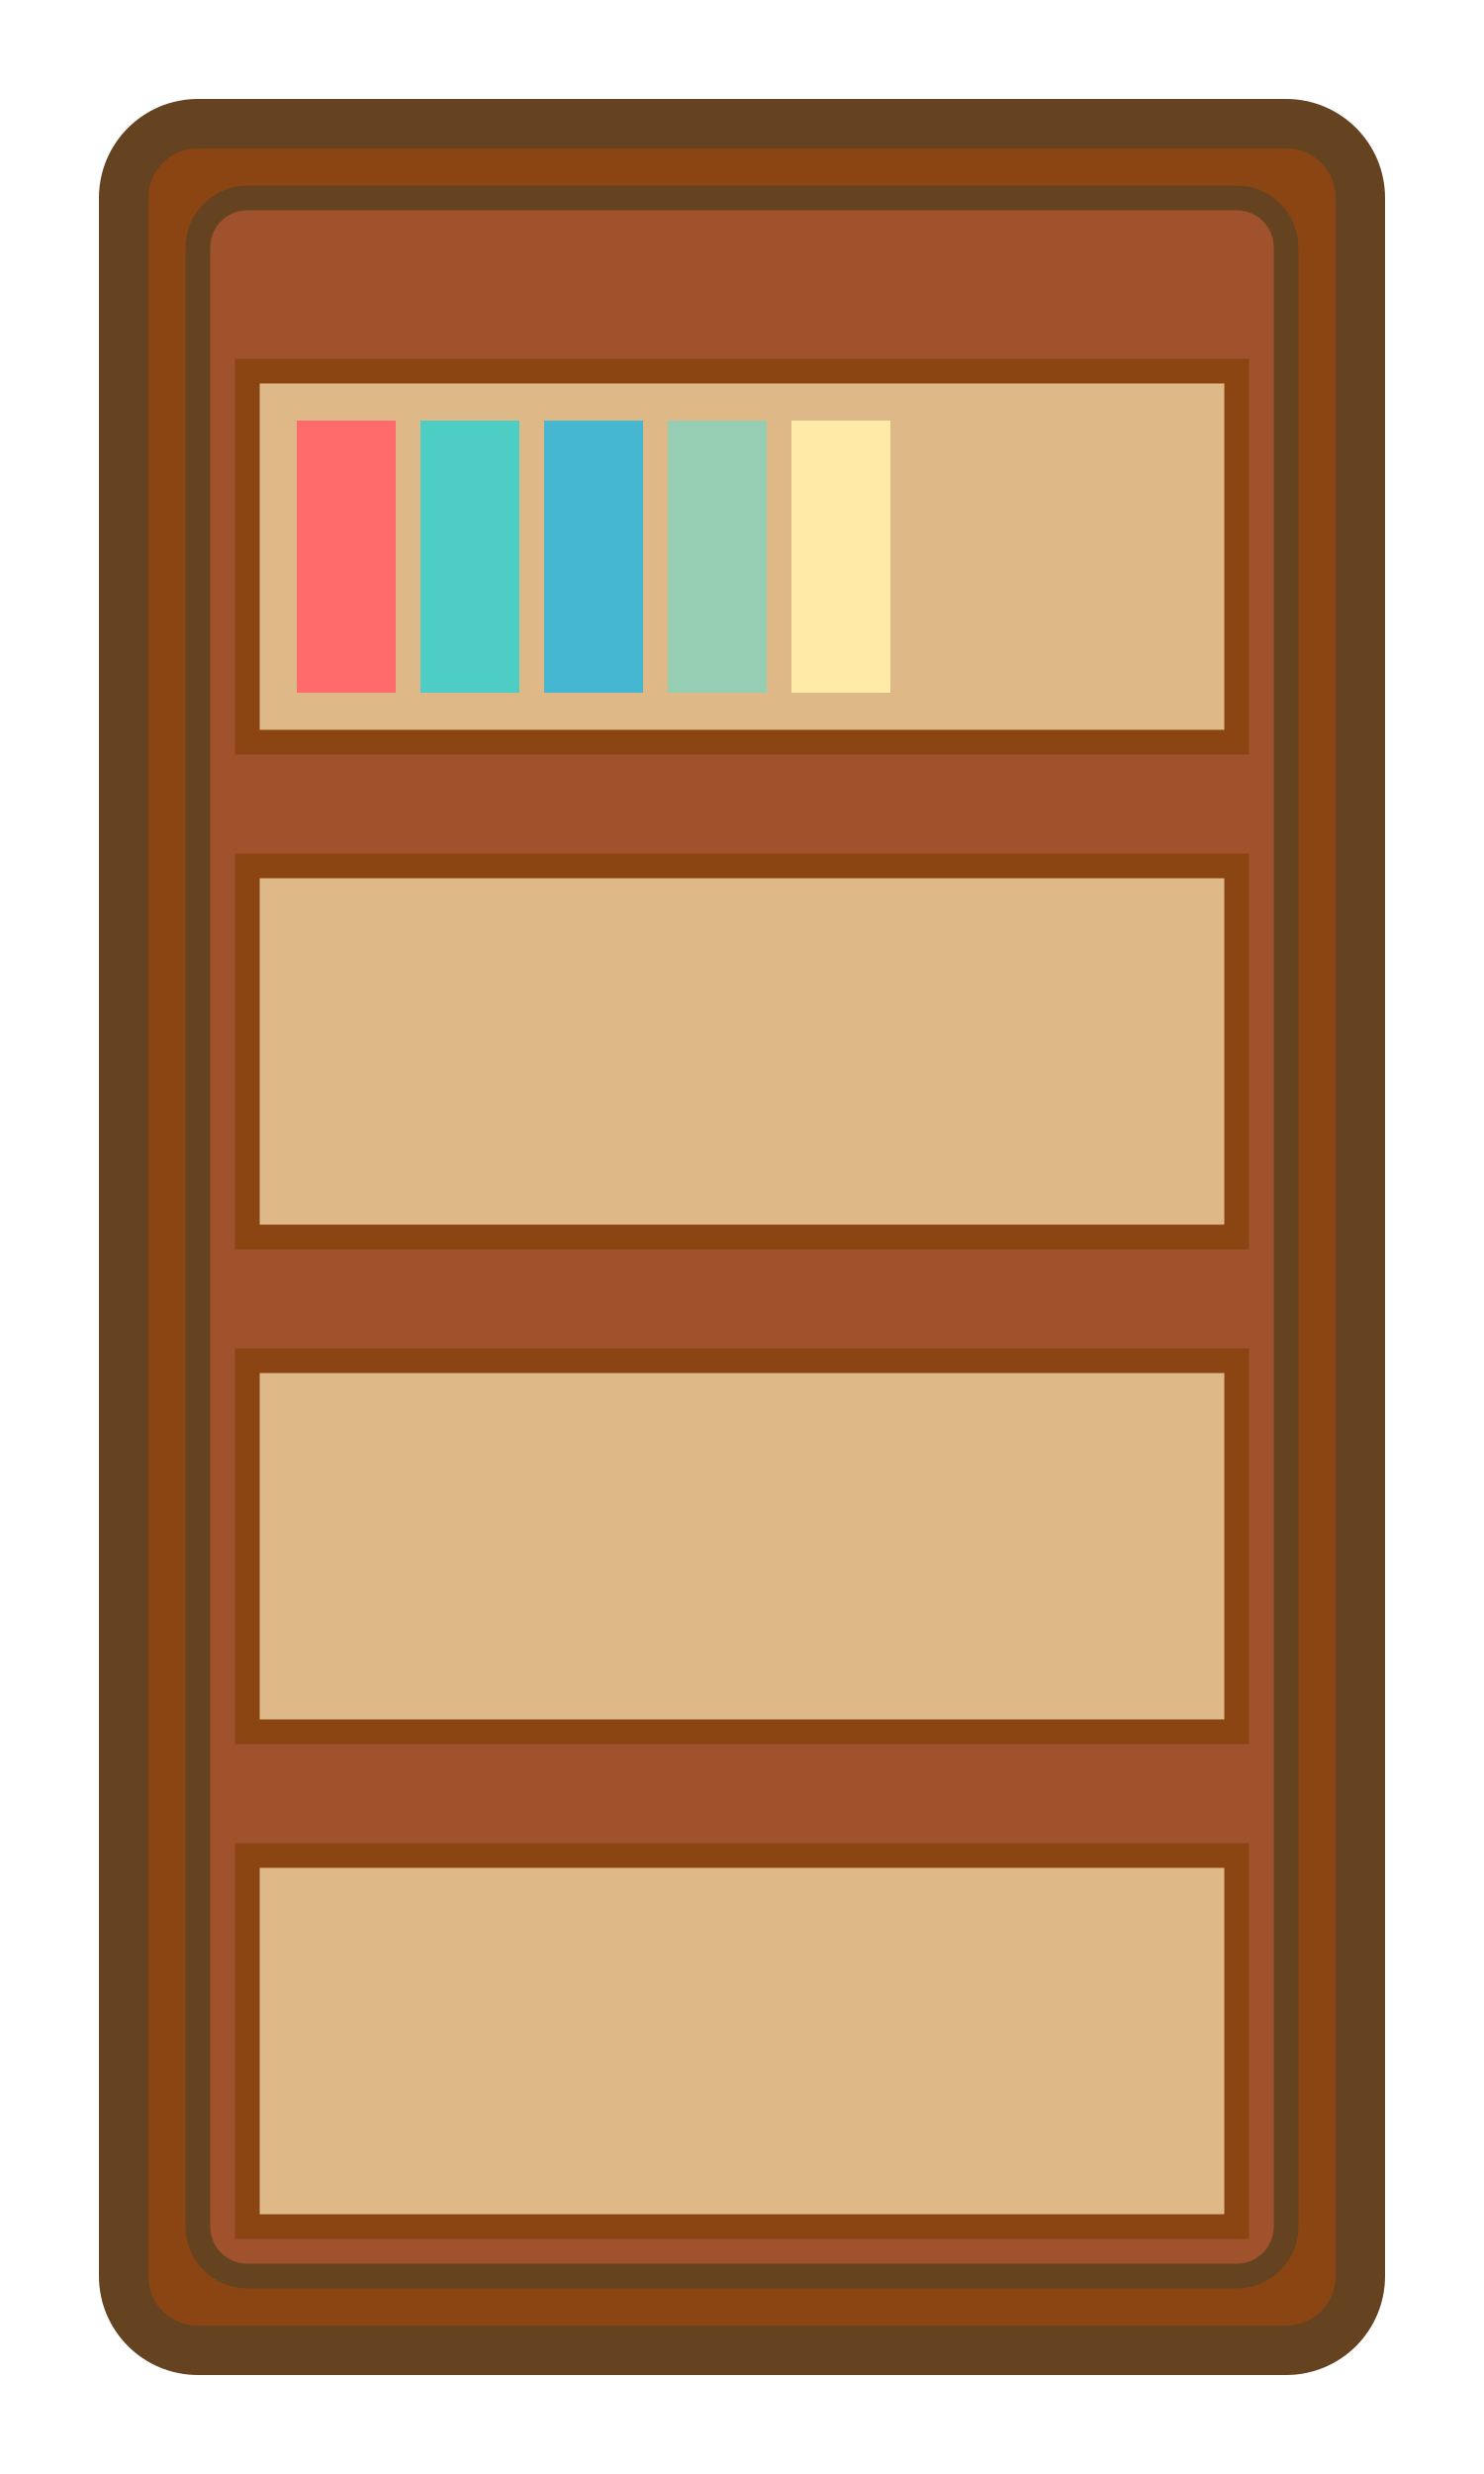
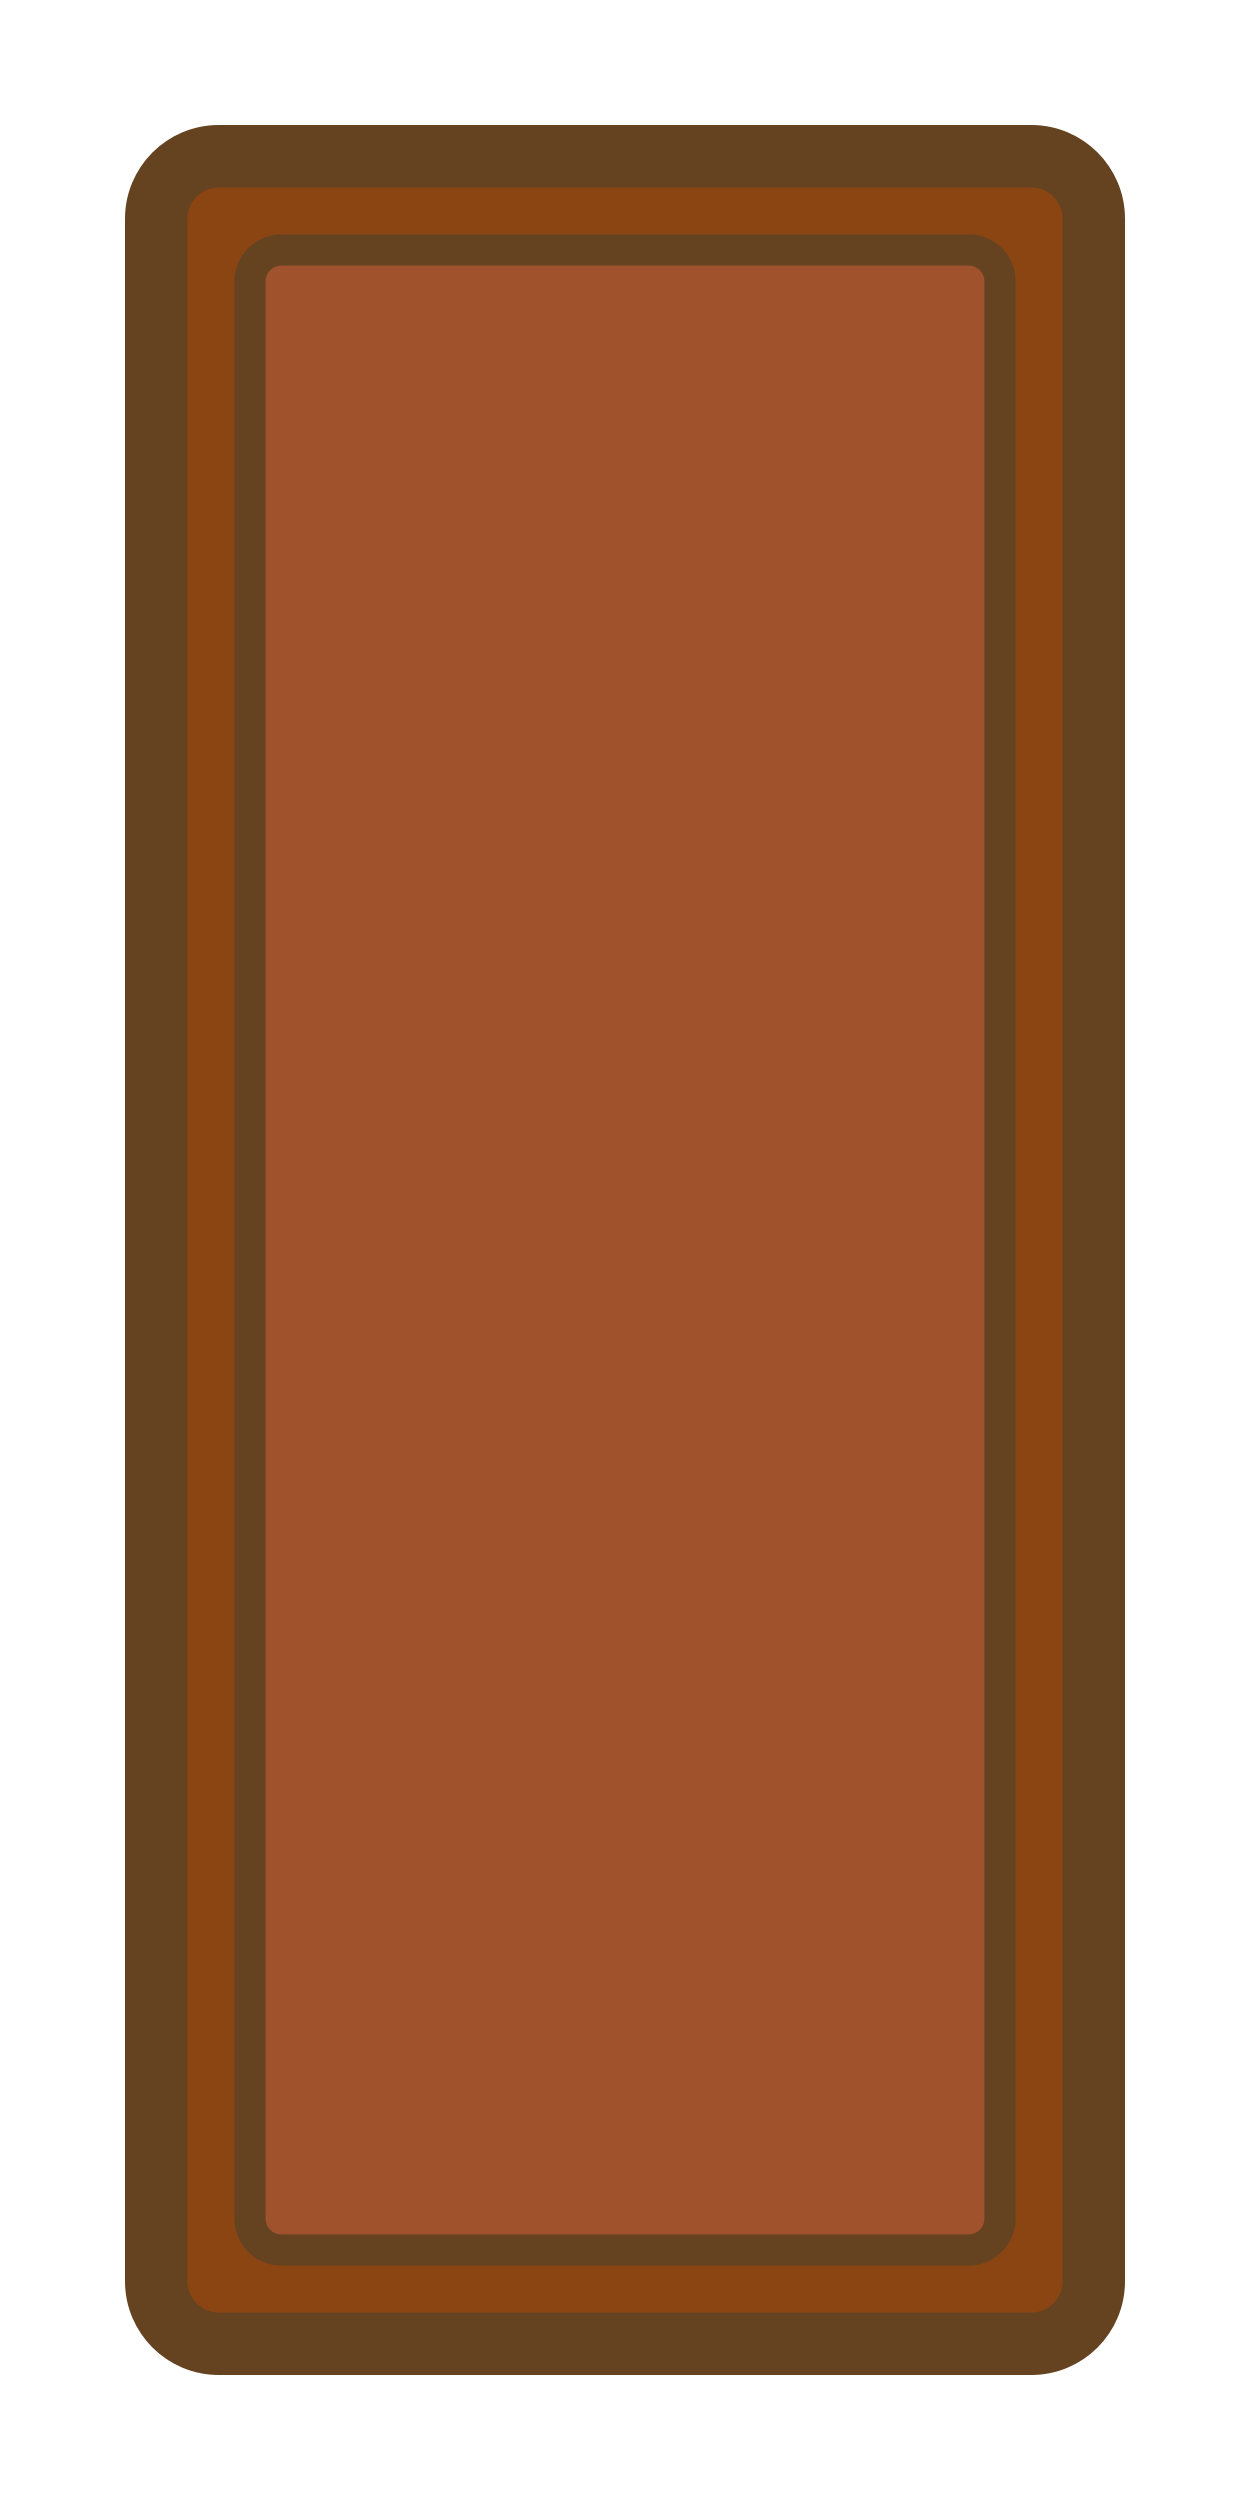
- <svg xmlns="http://www.w3.org/2000/svg" width="60" height="100" viewBox="0 0 60 100">
-   <rect x="5" y="5" width="50" height="90" fill="#8B4513" stroke="#654321" stroke-width="2" rx="3" />
-   <rect x="8" y="8" width="44" height="84" fill="#A0522D" stroke="#654321" stroke-width="1" rx="2" />
-   <rect x="10" y="15" width="40" height="15" fill="#DEB887" stroke="#8B4513" stroke-width="1" />
-   <rect x="10" y="35" width="40" height="15" fill="#DEB887" stroke="#8B4513" stroke-width="1" />
-   <rect x="10" y="55" width="40" height="15" fill="#DEB887" stroke="#8B4513" stroke-width="1" />
-   <rect x="10" y="75" width="40" height="15" fill="#DEB887" stroke="#8B4513" stroke-width="1" />
-   <rect x="12" y="17" width="4" height="11" fill="#FF6B6B" />
-   <rect x="17" y="17" width="4" height="11" fill="#4ECDC4" />
-   <rect x="22" y="17" width="4" height="11" fill="#45B7D1" />
-   <rect x="27" y="17" width="4" height="11" fill="#96CEB4" />
-   <rect x="32" y="17" width="4" height="11" fill="#FFEAA7" />
+ <svg xmlns="http://www.w3.org/2000/svg" width="40" height="80" viewBox="0 0 40 80">
+   <rect x="5" y="5" width="30" height="70" fill="#8B4513" stroke="#654321" stroke-width="2" rx="2" />
+   <rect x="8" y="8" width="24" height="64" fill="#A0522D" stroke="#654321" stroke-width="1" rx="1" />
</svg>
